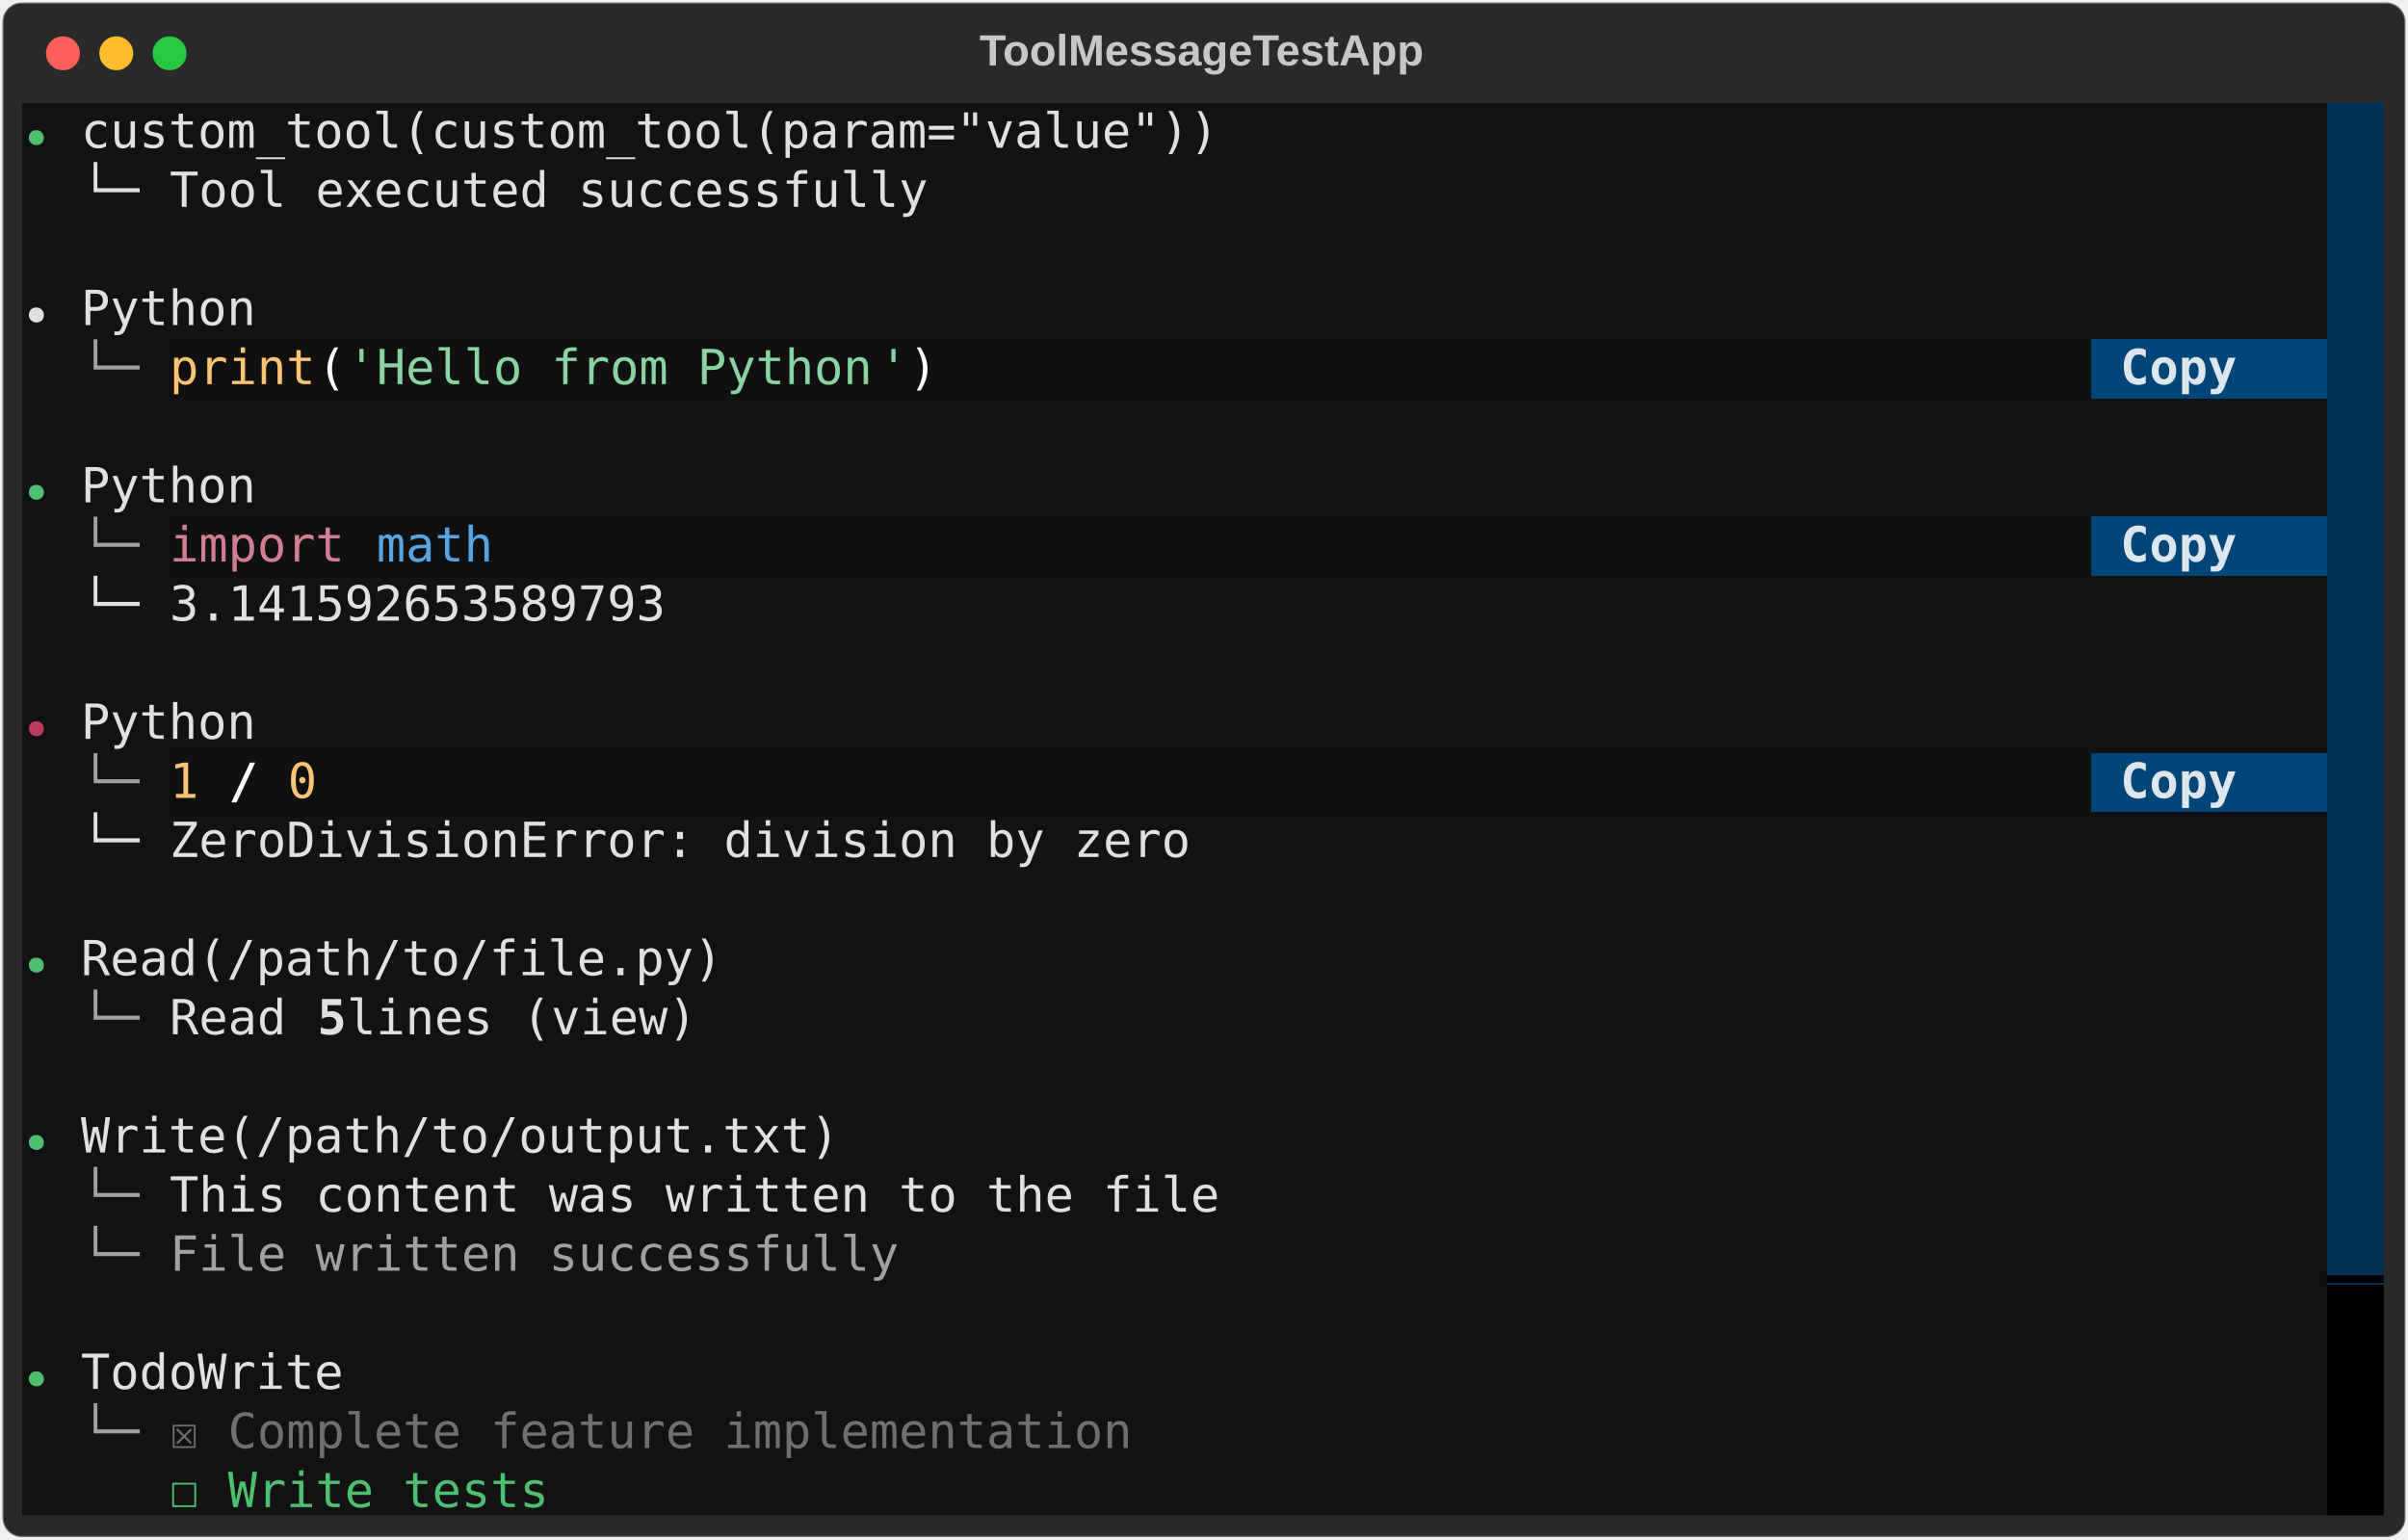
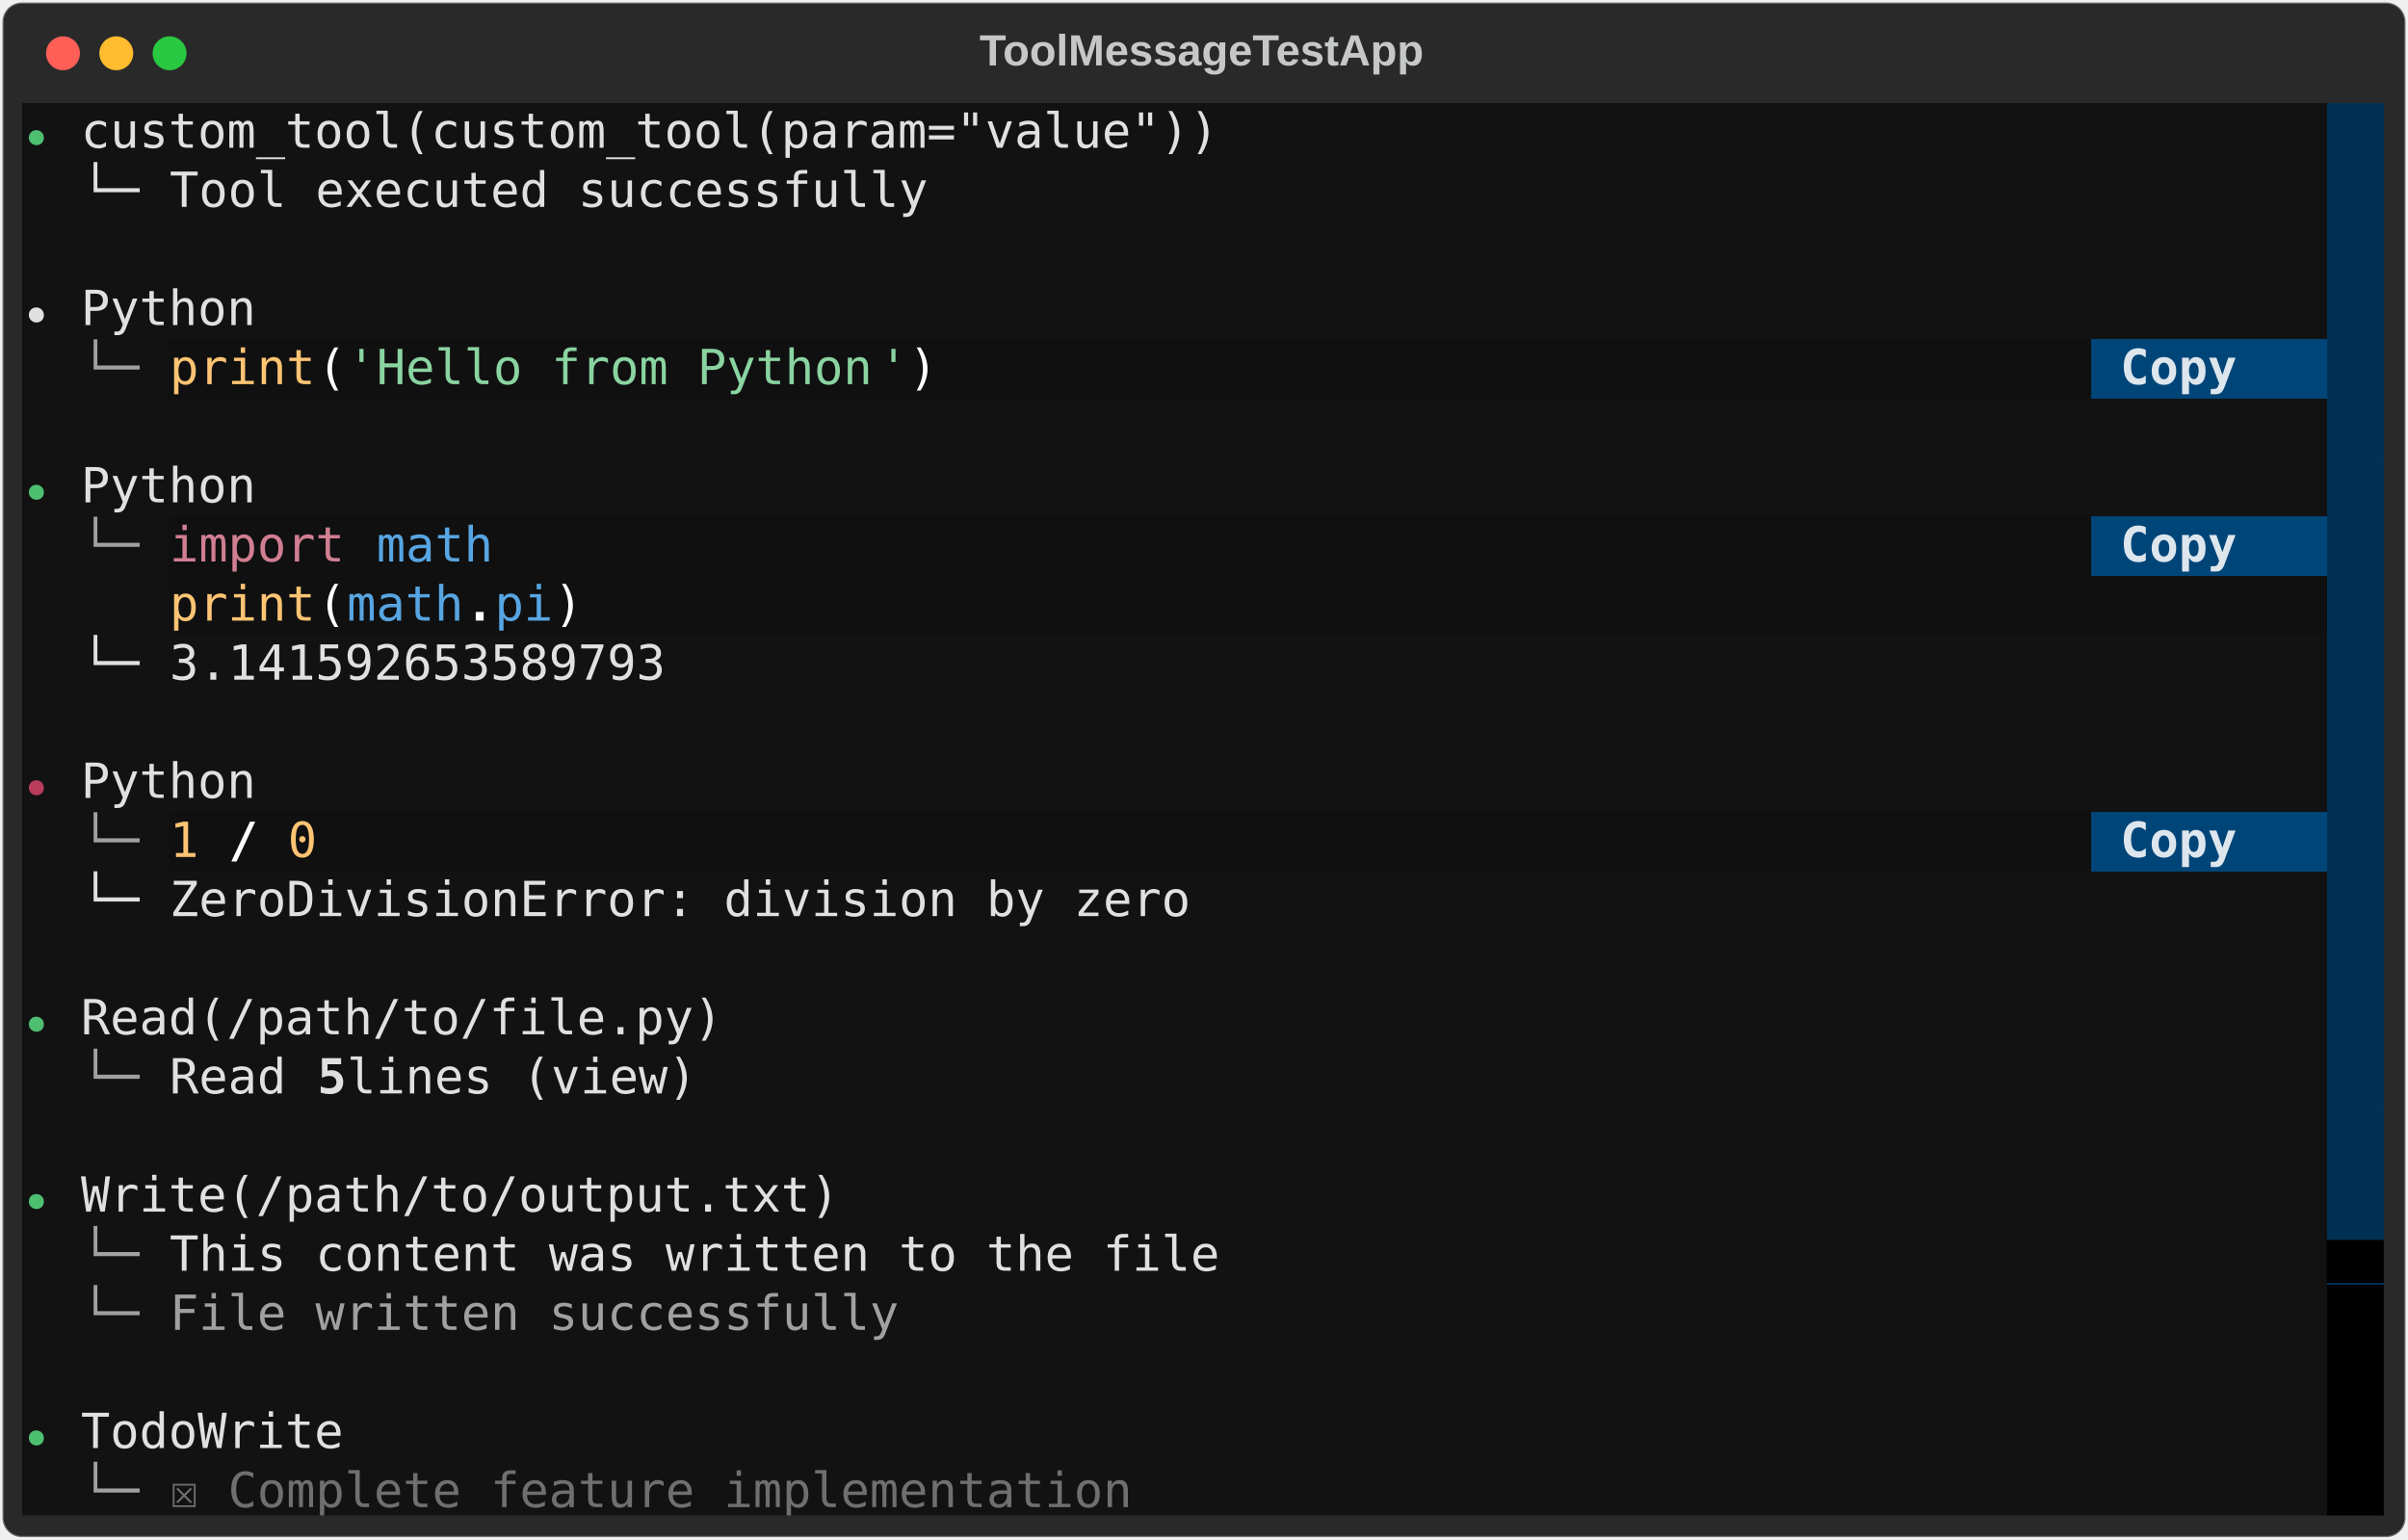
<svg xmlns="http://www.w3.org/2000/svg" class="rich-terminal" viewBox="0 0 994 635.6">
  <style>

    @font-face {
        font-family: "Fira Code";
        src: local("FiraCode-Regular"),
                url("https://cdnjs.cloudflare.com/ajax/libs/firacode/6.2.0/woff2/FiraCode-Regular.woff2") format("woff2"),
                url("https://cdnjs.cloudflare.com/ajax/libs/firacode/6.2.0/woff/FiraCode-Regular.woff") format("woff");
        font-style: normal;
        font-weight: 400;
    }
    @font-face {
        font-family: "Fira Code";
        src: local("FiraCode-Bold"),
                url("https://cdnjs.cloudflare.com/ajax/libs/firacode/6.2.0/woff2/FiraCode-Bold.woff2") format("woff2"),
                url("https://cdnjs.cloudflare.com/ajax/libs/firacode/6.2.0/woff/FiraCode-Bold.woff") format("woff");
        font-style: bold;
        font-weight: 700;
    }

    .terminal-matrix {
        font-family: Fira Code, monospace;
        font-size: 20px;
        line-height: 24.4px;
        font-variant-east-asian: full-width;
    }

    .terminal-title {
        font-size: 18px;
        font-weight: bold;
        font-family: arial;
    }

    .terminal-r1 { fill: #4ebf71 }
.terminal-r2 { fill: #c5c8c6 }
.terminal-r3 { fill: #e0e0e0 }
.terminal-r4 { fill: #121212 }
.terminal-r5 { fill: #a0a0a0 }
.terminal-r6 { fill: #ffc473 }
.terminal-r7 { fill: #ffffff }
.terminal-r8 { fill: #8ad4a1 }
.terminal-r9 { fill: #dde6ed;font-weight: bold }
.terminal-r10 { fill: #d17e92 }
.terminal-r11 { fill: #57a5e2 }
- .terminal-r12 { fill: #b93c5b }
- .terminal-r13 { fill: #ffffff;font-weight: bold }
+ .terminal-r12 { fill: #ffffff;font-weight: bold }
+ .terminal-r13 { fill: #b93c5b }
.terminal-r14 { fill: #e0e0e0;font-weight: bold }
.terminal-r15 { fill: #000000 }
.terminal-r16 { fill: #6f6f6f }
    </style>
  <defs>
    <clipPath id="terminal-clip-terminal">
      <rect x="0" y="0" width="975.0" height="584.6" />
    </clipPath>
    <clipPath id="terminal-line-0">
      <rect x="0" y="1.5" width="976" height="24.65" />
    </clipPath>
    <clipPath id="terminal-line-1">
      <rect x="0" y="25.9" width="976" height="24.65" />
    </clipPath>
    <clipPath id="terminal-line-2">
      <rect x="0" y="50.3" width="976" height="24.65" />
    </clipPath>
    <clipPath id="terminal-line-3">
      <rect x="0" y="74.7" width="976" height="24.65" />
    </clipPath>
    <clipPath id="terminal-line-4">
      <rect x="0" y="99.1" width="976" height="24.65" />
    </clipPath>
    <clipPath id="terminal-line-5">
      <rect x="0" y="123.5" width="976" height="24.65" />
    </clipPath>
    <clipPath id="terminal-line-6">
      <rect x="0" y="147.9" width="976" height="24.65" />
    </clipPath>
    <clipPath id="terminal-line-7">
      <rect x="0" y="172.3" width="976" height="24.65" />
    </clipPath>
    <clipPath id="terminal-line-8">
      <rect x="0" y="196.7" width="976" height="24.65" />
    </clipPath>
    <clipPath id="terminal-line-9">
      <rect x="0" y="221.1" width="976" height="24.65" />
    </clipPath>
    <clipPath id="terminal-line-10">
      <rect x="0" y="245.5" width="976" height="24.65" />
    </clipPath>
    <clipPath id="terminal-line-11">
      <rect x="0" y="269.9" width="976" height="24.65" />
    </clipPath>
    <clipPath id="terminal-line-12">
      <rect x="0" y="294.3" width="976" height="24.65" />
    </clipPath>
    <clipPath id="terminal-line-13">
      <rect x="0" y="318.7" width="976" height="24.65" />
    </clipPath>
    <clipPath id="terminal-line-14">
      <rect x="0" y="343.1" width="976" height="24.65" />
    </clipPath>
    <clipPath id="terminal-line-15">
      <rect x="0" y="367.5" width="976" height="24.65" />
    </clipPath>
    <clipPath id="terminal-line-16">
      <rect x="0" y="391.9" width="976" height="24.65" />
    </clipPath>
    <clipPath id="terminal-line-17">
      <rect x="0" y="416.3" width="976" height="24.65" />
    </clipPath>
    <clipPath id="terminal-line-18">
      <rect x="0" y="440.7" width="976" height="24.65" />
    </clipPath>
    <clipPath id="terminal-line-19">
      <rect x="0" y="465.1" width="976" height="24.65" />
    </clipPath>
    <clipPath id="terminal-line-20">
      <rect x="0" y="489.5" width="976" height="24.65" />
    </clipPath>
    <clipPath id="terminal-line-21">
      <rect x="0" y="513.9" width="976" height="24.65" />
    </clipPath>
    <clipPath id="terminal-line-22">
      <rect x="0" y="538.3" width="976" height="24.65" />
    </clipPath>
  </defs>
  <rect fill="#292929" stroke="rgba(255,255,255,0.35)" stroke-width="1" x="1" y="1" width="992" height="633.6" rx="8" />
  <text class="terminal-title" fill="#c5c8c6" text-anchor="middle" x="496" y="27">ToolMessageTestApp</text>
  <g transform="translate(26,22)">
    <circle cx="0" cy="0" r="7" fill="#ff5f57" />
    <circle cx="22" cy="0" r="7" fill="#febc2e" />
    <circle cx="44" cy="0" r="7" fill="#28c840" />
  </g>
  <g transform="translate(9, 41)" clip-path="url(#terminal-clip-terminal)">
    <rect fill="#121212" x="0" y="1.5" width="12.2" height="24.65" shape-rendering="crispEdges" />
    <rect fill="#121212" x="12.2" y="1.5" width="12.2" height="24.65" shape-rendering="crispEdges" />
    <rect fill="#121212" x="24.4" y="1.5" width="475.8" height="24.65" shape-rendering="crispEdges" />
    <rect fill="#121212" x="500.2" y="1.5" width="451.4" height="24.65" shape-rendering="crispEdges" />
    <rect fill="#003054" x="951.6" y="1.5" width="24.4" height="24.65" shape-rendering="crispEdges" />
    <rect fill="#121212" x="0" y="25.9" width="24.4" height="24.65" shape-rendering="crispEdges" />
    <rect fill="#121212" x="24.4" y="25.9" width="24.4" height="24.65" shape-rendering="crispEdges" />
    <rect fill="#121212" x="48.8" y="25.9" width="12.2" height="24.65" shape-rendering="crispEdges" />
    <rect fill="#121212" x="61" y="25.9" width="317.2" height="24.65" shape-rendering="crispEdges" />
    <rect fill="#121212" x="378.2" y="25.9" width="573.4" height="24.65" shape-rendering="crispEdges" />
    <rect fill="#003054" x="951.6" y="25.9" width="24.4" height="24.65" shape-rendering="crispEdges" />
    <rect fill="#121212" x="0" y="50.3" width="951.6" height="24.65" shape-rendering="crispEdges" />
    <rect fill="#003054" x="951.6" y="50.3" width="24.4" height="24.65" shape-rendering="crispEdges" />
    <rect fill="#121212" x="0" y="74.7" width="12.2" height="24.65" shape-rendering="crispEdges" />
    <rect fill="#121212" x="12.2" y="74.7" width="12.2" height="24.65" shape-rendering="crispEdges" />
    <rect fill="#121212" x="24.4" y="74.7" width="73.2" height="24.65" shape-rendering="crispEdges" />
    <rect fill="#121212" x="97.6" y="74.7" width="854" height="24.65" shape-rendering="crispEdges" />
    <rect fill="#003054" x="951.6" y="74.7" width="24.4" height="24.65" shape-rendering="crispEdges" />
    <rect fill="#121212" x="0" y="99.1" width="24.4" height="24.65" shape-rendering="crispEdges" />
    <rect fill="#121212" x="24.4" y="99.1" width="24.4" height="24.65" shape-rendering="crispEdges" />
    <rect fill="#121212" x="48.8" y="99.1" width="12.2" height="24.65" shape-rendering="crispEdges" />
    <rect fill="#101010" x="61" y="99.1" width="61" height="24.65" shape-rendering="crispEdges" />
    <rect fill="#101010" x="122" y="99.1" width="12.2" height="24.65" shape-rendering="crispEdges" />
    <rect fill="#101010" x="134.2" y="99.1" width="12.2" height="24.65" shape-rendering="crispEdges" />
    <rect fill="#101010" x="146.4" y="99.1" width="207.4" height="24.65" shape-rendering="crispEdges" />
    <rect fill="#101010" x="353.8" y="99.1" width="12.2" height="24.65" shape-rendering="crispEdges" />
    <rect fill="#101010" x="366" y="99.1" width="12.2" height="24.65" shape-rendering="crispEdges" />
    <rect fill="#101010" x="378.2" y="99.1" width="475.8" height="24.65" shape-rendering="crispEdges" />
    <rect fill="#004578" x="854" y="99.1" width="12.2" height="24.65" shape-rendering="crispEdges" />
    <rect fill="#004578" x="866.2" y="99.1" width="73.2" height="24.65" shape-rendering="crispEdges" />
    <rect fill="#004578" x="939.4" y="99.1" width="12.2" height="24.65" shape-rendering="crispEdges" />
    <rect fill="#003054" x="951.6" y="99.1" width="24.4" height="24.65" shape-rendering="crispEdges" />
    <rect fill="#121212" x="0" y="123.5" width="951.6" height="24.65" shape-rendering="crispEdges" />
    <rect fill="#003054" x="951.6" y="123.5" width="24.4" height="24.65" shape-rendering="crispEdges" />
    <rect fill="#121212" x="0" y="147.9" width="12.2" height="24.65" shape-rendering="crispEdges" />
    <rect fill="#121212" x="12.2" y="147.9" width="12.2" height="24.65" shape-rendering="crispEdges" />
    <rect fill="#121212" x="24.4" y="147.9" width="73.2" height="24.65" shape-rendering="crispEdges" />
    <rect fill="#121212" x="97.6" y="147.9" width="854" height="24.65" shape-rendering="crispEdges" />
    <rect fill="#003054" x="951.6" y="147.9" width="24.4" height="24.65" shape-rendering="crispEdges" />
    <rect fill="#121212" x="0" y="172.3" width="24.4" height="24.65" shape-rendering="crispEdges" />
    <rect fill="#121212" x="24.4" y="172.3" width="24.4" height="24.65" shape-rendering="crispEdges" />
    <rect fill="#121212" x="48.8" y="172.3" width="12.2" height="24.65" shape-rendering="crispEdges" />
    <rect fill="#101010" x="61" y="172.3" width="73.2" height="24.65" shape-rendering="crispEdges" />
    <rect fill="#101010" x="134.2" y="172.3" width="12.2" height="24.65" shape-rendering="crispEdges" />
    <rect fill="#101010" x="146.4" y="172.3" width="48.8" height="24.65" shape-rendering="crispEdges" />
    <rect fill="#101010" x="195.2" y="172.3" width="658.8" height="24.65" shape-rendering="crispEdges" />
    <rect fill="#004578" x="854" y="172.3" width="12.2" height="24.65" shape-rendering="crispEdges" />
    <rect fill="#004578" x="866.2" y="172.3" width="73.2" height="24.65" shape-rendering="crispEdges" />
    <rect fill="#004578" x="939.4" y="172.3" width="12.2" height="24.65" shape-rendering="crispEdges" />
    <rect fill="#003054" x="951.6" y="172.3" width="24.4" height="24.65" shape-rendering="crispEdges" />
-     <rect fill="#121212" x="0" y="196.7" width="24.4" height="24.65" shape-rendering="crispEdges" />
-     <rect fill="#121212" x="24.4" y="196.7" width="24.4" height="24.65" shape-rendering="crispEdges" />
-     <rect fill="#121212" x="48.8" y="196.7" width="12.2" height="24.65" shape-rendering="crispEdges" />
-     <rect fill="#121212" x="61" y="196.7" width="207.4" height="24.65" shape-rendering="crispEdges" />
-     <rect fill="#121212" x="268.4" y="196.7" width="683.2" height="24.65" shape-rendering="crispEdges" />
+     <rect fill="#121212" x="0" y="196.7" width="61" height="24.65" shape-rendering="crispEdges" />
+     <rect fill="#101010" x="61" y="196.7" width="61" height="24.65" shape-rendering="crispEdges" />
+     <rect fill="#101010" x="122" y="196.7" width="12.2" height="24.65" shape-rendering="crispEdges" />
+     <rect fill="#101010" x="134.2" y="196.7" width="48.8" height="24.65" shape-rendering="crispEdges" />
+     <rect fill="#101010" x="183" y="196.7" width="12.2" height="24.65" shape-rendering="crispEdges" />
+     <rect fill="#101010" x="195.2" y="196.7" width="24.4" height="24.65" shape-rendering="crispEdges" />
+     <rect fill="#101010" x="219.6" y="196.7" width="12.2" height="24.65" shape-rendering="crispEdges" />
+     <rect fill="#101010" x="231.8" y="196.7" width="719.8" height="24.65" shape-rendering="crispEdges" />
    <rect fill="#003054" x="951.6" y="196.7" width="24.4" height="24.65" shape-rendering="crispEdges" />
-     <rect fill="#121212" x="0" y="221.1" width="951.6" height="24.65" shape-rendering="crispEdges" />
+     <rect fill="#121212" x="0" y="221.1" width="24.4" height="24.65" shape-rendering="crispEdges" />
+     <rect fill="#121212" x="24.4" y="221.1" width="24.4" height="24.65" shape-rendering="crispEdges" />
+     <rect fill="#121212" x="48.8" y="221.1" width="12.2" height="24.65" shape-rendering="crispEdges" />
+     <rect fill="#121212" x="61" y="221.1" width="207.4" height="24.65" shape-rendering="crispEdges" />
+     <rect fill="#121212" x="268.4" y="221.1" width="683.2" height="24.65" shape-rendering="crispEdges" />
    <rect fill="#003054" x="951.6" y="221.1" width="24.4" height="24.65" shape-rendering="crispEdges" />
-     <rect fill="#121212" x="0" y="245.5" width="12.2" height="24.65" shape-rendering="crispEdges" />
-     <rect fill="#121212" x="12.2" y="245.5" width="12.2" height="24.65" shape-rendering="crispEdges" />
-     <rect fill="#121212" x="24.4" y="245.5" width="73.2" height="24.65" shape-rendering="crispEdges" />
-     <rect fill="#121212" x="97.6" y="245.5" width="854" height="24.65" shape-rendering="crispEdges" />
+     <rect fill="#121212" x="0" y="245.5" width="951.6" height="24.65" shape-rendering="crispEdges" />
    <rect fill="#003054" x="951.6" y="245.5" width="24.4" height="24.65" shape-rendering="crispEdges" />
-     <rect fill="#121212" x="0" y="269.9" width="24.4" height="24.65" shape-rendering="crispEdges" />
-     <rect fill="#121212" x="24.4" y="269.9" width="24.4" height="24.65" shape-rendering="crispEdges" />
-     <rect fill="#121212" x="48.8" y="269.9" width="12.2" height="24.65" shape-rendering="crispEdges" />
-     <rect fill="#101010" x="61" y="269.9" width="12.2" height="24.65" shape-rendering="crispEdges" />
-     <rect fill="#101010" x="73.2" y="269.9" width="12.2" height="24.65" shape-rendering="crispEdges" />
-     <rect fill="#101010" x="85.4" y="269.9" width="12.2" height="24.65" shape-rendering="crispEdges" />
-     <rect fill="#101010" x="97.6" y="269.9" width="12.2" height="24.65" shape-rendering="crispEdges" />
-     <rect fill="#101010" x="109.8" y="269.9" width="12.2" height="24.65" shape-rendering="crispEdges" />
-     <rect fill="#101010" x="122" y="269.9" width="732" height="24.65" shape-rendering="crispEdges" />
-     <rect fill="#004578" x="854" y="269.9" width="12.2" height="24.65" shape-rendering="crispEdges" />
-     <rect fill="#004578" x="866.2" y="269.9" width="73.2" height="24.65" shape-rendering="crispEdges" />
-     <rect fill="#004578" x="939.4" y="269.9" width="12.2" height="24.65" shape-rendering="crispEdges" />
+     <rect fill="#121212" x="0" y="269.9" width="12.2" height="24.65" shape-rendering="crispEdges" />
+     <rect fill="#121212" x="12.2" y="269.9" width="12.2" height="24.65" shape-rendering="crispEdges" />
+     <rect fill="#121212" x="24.4" y="269.9" width="73.2" height="24.65" shape-rendering="crispEdges" />
+     <rect fill="#121212" x="97.6" y="269.9" width="854" height="24.65" shape-rendering="crispEdges" />
    <rect fill="#003054" x="951.6" y="269.9" width="24.4" height="24.65" shape-rendering="crispEdges" />
    <rect fill="#121212" x="0" y="294.3" width="24.4" height="24.65" shape-rendering="crispEdges" />
    <rect fill="#121212" x="24.4" y="294.3" width="24.4" height="24.65" shape-rendering="crispEdges" />
    <rect fill="#121212" x="48.8" y="294.3" width="12.2" height="24.65" shape-rendering="crispEdges" />
-     <rect fill="#121212" x="61" y="294.3" width="427" height="24.65" shape-rendering="crispEdges" />
-     <rect fill="#121212" x="488" y="294.3" width="463.6" height="24.65" shape-rendering="crispEdges" />
+     <rect fill="#101010" x="61" y="294.3" width="12.2" height="24.65" shape-rendering="crispEdges" />
+     <rect fill="#101010" x="73.2" y="294.3" width="12.2" height="24.65" shape-rendering="crispEdges" />
+     <rect fill="#101010" x="85.4" y="294.3" width="12.2" height="24.65" shape-rendering="crispEdges" />
+     <rect fill="#101010" x="97.6" y="294.3" width="12.2" height="24.65" shape-rendering="crispEdges" />
+     <rect fill="#101010" x="109.8" y="294.3" width="12.2" height="24.65" shape-rendering="crispEdges" />
+     <rect fill="#101010" x="122" y="294.3" width="732" height="24.65" shape-rendering="crispEdges" />
+     <rect fill="#004578" x="854" y="294.3" width="12.2" height="24.65" shape-rendering="crispEdges" />
+     <rect fill="#004578" x="866.2" y="294.3" width="73.2" height="24.65" shape-rendering="crispEdges" />
+     <rect fill="#004578" x="939.4" y="294.3" width="12.2" height="24.65" shape-rendering="crispEdges" />
    <rect fill="#003054" x="951.6" y="294.3" width="24.4" height="24.65" shape-rendering="crispEdges" />
-     <rect fill="#121212" x="0" y="318.7" width="951.6" height="24.65" shape-rendering="crispEdges" />
+     <rect fill="#121212" x="0" y="318.7" width="24.4" height="24.65" shape-rendering="crispEdges" />
+     <rect fill="#121212" x="24.4" y="318.7" width="24.4" height="24.65" shape-rendering="crispEdges" />
+     <rect fill="#121212" x="48.8" y="318.7" width="12.2" height="24.65" shape-rendering="crispEdges" />
+     <rect fill="#121212" x="61" y="318.7" width="427" height="24.65" shape-rendering="crispEdges" />
+     <rect fill="#121212" x="488" y="318.7" width="463.6" height="24.65" shape-rendering="crispEdges" />
    <rect fill="#003054" x="951.6" y="318.7" width="24.4" height="24.65" shape-rendering="crispEdges" />
-     <rect fill="#121212" x="0" y="343.1" width="12.2" height="24.65" shape-rendering="crispEdges" />
-     <rect fill="#121212" x="12.2" y="343.1" width="12.2" height="24.65" shape-rendering="crispEdges" />
-     <rect fill="#121212" x="24.4" y="343.1" width="268.4" height="24.65" shape-rendering="crispEdges" />
-     <rect fill="#121212" x="292.8" y="343.1" width="658.8" height="24.65" shape-rendering="crispEdges" />
+     <rect fill="#121212" x="0" y="343.1" width="951.6" height="24.65" shape-rendering="crispEdges" />
    <rect fill="#003054" x="951.6" y="343.1" width="24.4" height="24.65" shape-rendering="crispEdges" />
-     <rect fill="#121212" x="0" y="367.5" width="24.4" height="24.65" shape-rendering="crispEdges" />
-     <rect fill="#121212" x="24.4" y="367.5" width="24.4" height="24.65" shape-rendering="crispEdges" />
-     <rect fill="#121212" x="48.8" y="367.5" width="12.2" height="24.65" shape-rendering="crispEdges" />
-     <rect fill="#121212" x="61" y="367.5" width="61" height="24.65" shape-rendering="crispEdges" />
-     <rect fill="#121212" x="122" y="367.5" width="12.2" height="24.65" shape-rendering="crispEdges" />
-     <rect fill="#121212" x="134.2" y="367.5" width="158.6" height="24.65" shape-rendering="crispEdges" />
+     <rect fill="#121212" x="0" y="367.5" width="12.2" height="24.65" shape-rendering="crispEdges" />
+     <rect fill="#121212" x="12.2" y="367.5" width="12.2" height="24.65" shape-rendering="crispEdges" />
+     <rect fill="#121212" x="24.4" y="367.5" width="268.4" height="24.65" shape-rendering="crispEdges" />
    <rect fill="#121212" x="292.8" y="367.5" width="658.8" height="24.65" shape-rendering="crispEdges" />
    <rect fill="#003054" x="951.6" y="367.5" width="24.4" height="24.65" shape-rendering="crispEdges" />
-     <rect fill="#121212" x="0" y="391.9" width="951.6" height="24.65" shape-rendering="crispEdges" />
+     <rect fill="#121212" x="0" y="391.9" width="24.4" height="24.65" shape-rendering="crispEdges" />
+     <rect fill="#121212" x="24.4" y="391.9" width="24.4" height="24.65" shape-rendering="crispEdges" />
+     <rect fill="#121212" x="48.8" y="391.9" width="12.2" height="24.65" shape-rendering="crispEdges" />
+     <rect fill="#121212" x="61" y="391.9" width="61" height="24.65" shape-rendering="crispEdges" />
+     <rect fill="#121212" x="122" y="391.9" width="12.2" height="24.65" shape-rendering="crispEdges" />
+     <rect fill="#121212" x="134.2" y="391.9" width="158.6" height="24.65" shape-rendering="crispEdges" />
+     <rect fill="#121212" x="292.8" y="391.9" width="658.8" height="24.65" shape-rendering="crispEdges" />
    <rect fill="#003054" x="951.6" y="391.9" width="24.4" height="24.65" shape-rendering="crispEdges" />
-     <rect fill="#121212" x="0" y="416.3" width="12.2" height="24.65" shape-rendering="crispEdges" />
-     <rect fill="#121212" x="12.2" y="416.3" width="12.2" height="24.65" shape-rendering="crispEdges" />
-     <rect fill="#121212" x="24.4" y="416.3" width="317.2" height="24.65" shape-rendering="crispEdges" />
-     <rect fill="#121212" x="341.6" y="416.3" width="610" height="24.65" shape-rendering="crispEdges" />
+     <rect fill="#121212" x="0" y="416.3" width="951.6" height="24.65" shape-rendering="crispEdges" />
    <rect fill="#003054" x="951.6" y="416.3" width="24.4" height="24.65" shape-rendering="crispEdges" />
-     <rect fill="#121212" x="0" y="440.7" width="24.4" height="24.65" shape-rendering="crispEdges" />
-     <rect fill="#121212" x="24.4" y="440.7" width="24.4" height="24.65" shape-rendering="crispEdges" />
-     <rect fill="#121212" x="48.8" y="440.7" width="12.2" height="24.65" shape-rendering="crispEdges" />
-     <rect fill="#121212" x="61" y="440.7" width="439.2" height="24.65" shape-rendering="crispEdges" />
-     <rect fill="#121212" x="500.2" y="440.7" width="451.4" height="24.65" shape-rendering="crispEdges" />
+     <rect fill="#121212" x="0" y="440.7" width="12.2" height="24.65" shape-rendering="crispEdges" />
+     <rect fill="#121212" x="12.2" y="440.7" width="12.2" height="24.65" shape-rendering="crispEdges" />
+     <rect fill="#121212" x="24.4" y="440.7" width="317.2" height="24.65" shape-rendering="crispEdges" />
+     <rect fill="#121212" x="341.6" y="440.7" width="610" height="24.65" shape-rendering="crispEdges" />
    <rect fill="#003054" x="951.6" y="440.7" width="24.4" height="24.65" shape-rendering="crispEdges" />
    <rect fill="#121212" x="0" y="465.1" width="24.4" height="24.65" shape-rendering="crispEdges" />
    <rect fill="#121212" x="24.4" y="465.1" width="24.4" height="24.65" shape-rendering="crispEdges" />
    <rect fill="#121212" x="48.8" y="465.1" width="12.2" height="24.65" shape-rendering="crispEdges" />
-     <rect fill="#121212" x="61" y="465.1" width="305" height="24.65" shape-rendering="crispEdges" />
-     <rect fill="#121212" x="366" y="465.1" width="585.6" height="24.65" shape-rendering="crispEdges" />
+     <rect fill="#121212" x="61" y="465.1" width="439.2" height="24.65" shape-rendering="crispEdges" />
+     <rect fill="#121212" x="500.2" y="465.1" width="451.4" height="24.65" shape-rendering="crispEdges" />
    <rect fill="#003054" x="951.6" y="465.1" width="24.4" height="24.65" shape-rendering="crispEdges" />
-     <rect fill="#121212" x="0" y="489.5" width="951.6" height="24.65" shape-rendering="crispEdges" />
+     <rect fill="#121212" x="0" y="489.5" width="24.4" height="24.65" shape-rendering="crispEdges" />
+     <rect fill="#121212" x="24.4" y="489.5" width="24.4" height="24.65" shape-rendering="crispEdges" />
+     <rect fill="#121212" x="48.8" y="489.5" width="12.2" height="24.65" shape-rendering="crispEdges" />
+     <rect fill="#121212" x="61" y="489.5" width="305" height="24.65" shape-rendering="crispEdges" />
+     <rect fill="#121212" x="366" y="489.5" width="585.6" height="24.65" shape-rendering="crispEdges" />
    <rect fill="#000000" x="951.6" y="489.5" width="24.4" height="24.65" shape-rendering="crispEdges" />
-     <rect fill="#121212" x="0" y="513.9" width="12.2" height="24.65" shape-rendering="crispEdges" />
-     <rect fill="#121212" x="12.2" y="513.9" width="12.2" height="24.65" shape-rendering="crispEdges" />
-     <rect fill="#121212" x="24.4" y="513.9" width="109.8" height="24.65" shape-rendering="crispEdges" />
-     <rect fill="#121212" x="134.2" y="513.9" width="817.4" height="24.65" shape-rendering="crispEdges" />
+     <rect fill="#121212" x="0" y="513.9" width="951.6" height="24.65" shape-rendering="crispEdges" />
    <rect fill="#000000" x="951.6" y="513.9" width="24.4" height="24.65" shape-rendering="crispEdges" />
-     <rect fill="#121212" x="0" y="538.3" width="24.4" height="24.65" shape-rendering="crispEdges" />
-     <rect fill="#121212" x="24.4" y="538.3" width="24.4" height="24.65" shape-rendering="crispEdges" />
-     <rect fill="#121212" x="48.8" y="538.3" width="12.2" height="24.65" shape-rendering="crispEdges" />
-     <rect fill="#121212" x="61" y="538.3" width="402.6" height="24.65" shape-rendering="crispEdges" />
-     <rect fill="#121212" x="463.6" y="538.3" width="488" height="24.65" shape-rendering="crispEdges" />
+     <rect fill="#121212" x="0" y="538.3" width="12.2" height="24.65" shape-rendering="crispEdges" />
+     <rect fill="#121212" x="12.2" y="538.3" width="12.2" height="24.65" shape-rendering="crispEdges" />
+     <rect fill="#121212" x="24.4" y="538.3" width="109.8" height="24.65" shape-rendering="crispEdges" />
+     <rect fill="#121212" x="134.2" y="538.3" width="817.4" height="24.65" shape-rendering="crispEdges" />
    <rect fill="#000000" x="951.6" y="538.3" width="24.4" height="24.65" shape-rendering="crispEdges" />
-     <rect fill="#121212" x="0" y="562.7" width="61" height="24.65" shape-rendering="crispEdges" />
-     <rect fill="#121212" x="61" y="562.7" width="158.6" height="24.65" shape-rendering="crispEdges" />
-     <rect fill="#121212" x="219.6" y="562.7" width="732" height="24.65" shape-rendering="crispEdges" />
+     <rect fill="#121212" x="0" y="562.7" width="24.4" height="24.65" shape-rendering="crispEdges" />
+     <rect fill="#121212" x="24.4" y="562.7" width="24.4" height="24.65" shape-rendering="crispEdges" />
+     <rect fill="#121212" x="48.8" y="562.7" width="12.2" height="24.65" shape-rendering="crispEdges" />
+     <rect fill="#121212" x="61" y="562.7" width="402.6" height="24.65" shape-rendering="crispEdges" />
+     <rect fill="#121212" x="463.6" y="562.7" width="488" height="24.65" shape-rendering="crispEdges" />
    <rect fill="#000000" x="951.6" y="562.7" width="24.4" height="24.65" shape-rendering="crispEdges" />
    <g class="terminal-matrix">
      <text class="terminal-r1" x="0" y="20" textLength="12.2" clip-path="url(#terminal-line-0)">⏺</text>
      <text class="terminal-r3" x="24.4" y="20" textLength="475.8" clip-path="url(#terminal-line-0)">custom_tool(custom_tool(param="value"))</text>
      <text class="terminal-r2" x="976" y="20" textLength="12.2" clip-path="url(#terminal-line-0)">
</text>
      <text class="terminal-r3" x="24.4" y="44.4" textLength="24.4" clip-path="url(#terminal-line-1)">└─</text>
      <text class="terminal-r3" x="61" y="44.4" textLength="317.2" clip-path="url(#terminal-line-1)">Tool executed successfully</text>
      <text class="terminal-r2" x="976" y="44.4" textLength="12.2" clip-path="url(#terminal-line-1)">
</text>
      <text class="terminal-r2" x="976" y="68.8" textLength="12.2" clip-path="url(#terminal-line-2)">
</text>
      <text class="terminal-r3" x="0" y="93.2" textLength="12.2" clip-path="url(#terminal-line-3)">⏺</text>
      <text class="terminal-r3" x="24.4" y="93.2" textLength="73.2" clip-path="url(#terminal-line-3)">Python</text>
      <text class="terminal-r2" x="976" y="93.2" textLength="12.2" clip-path="url(#terminal-line-3)">
</text>
      <text class="terminal-r5" x="24.4" y="117.6" textLength="24.4" clip-path="url(#terminal-line-4)">└─</text>
      <text class="terminal-r6" x="61" y="117.6" textLength="61" clip-path="url(#terminal-line-4)">print</text>
      <text class="terminal-r7" x="122" y="117.6" textLength="12.2" clip-path="url(#terminal-line-4)">(</text>
      <text class="terminal-r8" x="134.2" y="117.6" textLength="12.2" clip-path="url(#terminal-line-4)">'</text>
      <text class="terminal-r8" x="146.4" y="117.6" textLength="207.4" clip-path="url(#terminal-line-4)">Hello from Python</text>
      <text class="terminal-r8" x="353.8" y="117.6" textLength="12.2" clip-path="url(#terminal-line-4)">'</text>
      <text class="terminal-r7" x="366" y="117.6" textLength="12.2" clip-path="url(#terminal-line-4)">)</text>
      <text class="terminal-r9" x="866.2" y="117.6" textLength="73.2" clip-path="url(#terminal-line-4)"> Copy </text>
      <text class="terminal-r2" x="976" y="117.6" textLength="12.2" clip-path="url(#terminal-line-4)">
</text>
      <text class="terminal-r2" x="976" y="142" textLength="12.2" clip-path="url(#terminal-line-5)">
</text>
      <text class="terminal-r1" x="0" y="166.4" textLength="12.2" clip-path="url(#terminal-line-6)">⏺</text>
      <text class="terminal-r3" x="24.4" y="166.4" textLength="73.2" clip-path="url(#terminal-line-6)">Python</text>
      <text class="terminal-r2" x="976" y="166.4" textLength="12.2" clip-path="url(#terminal-line-6)">
</text>
      <text class="terminal-r5" x="24.4" y="190.8" textLength="24.4" clip-path="url(#terminal-line-7)">└─</text>
      <text class="terminal-r10" x="61" y="190.8" textLength="73.2" clip-path="url(#terminal-line-7)">import</text>
      <text class="terminal-r11" x="146.4" y="190.8" textLength="48.8" clip-path="url(#terminal-line-7)">math</text>
      <text class="terminal-r9" x="866.2" y="190.8" textLength="73.2" clip-path="url(#terminal-line-7)"> Copy </text>
      <text class="terminal-r2" x="976" y="190.8" textLength="12.2" clip-path="url(#terminal-line-7)">
</text>
-       <text class="terminal-r3" x="24.4" y="215.2" textLength="24.4" clip-path="url(#terminal-line-8)">└─</text>
-       <text class="terminal-r3" x="61" y="215.2" textLength="207.4" clip-path="url(#terminal-line-8)">3.141592653589793</text>
+       <text class="terminal-r6" x="61" y="215.2" textLength="61" clip-path="url(#terminal-line-8)">print</text>
+       <text class="terminal-r7" x="122" y="215.2" textLength="12.2" clip-path="url(#terminal-line-8)">(</text>
+       <text class="terminal-r11" x="134.2" y="215.2" textLength="48.8" clip-path="url(#terminal-line-8)">math</text>
+       <text class="terminal-r12" x="183" y="215.2" textLength="12.2" clip-path="url(#terminal-line-8)">.</text>
+       <text class="terminal-r11" x="195.2" y="215.2" textLength="24.4" clip-path="url(#terminal-line-8)">pi</text>
+       <text class="terminal-r7" x="219.6" y="215.2" textLength="12.2" clip-path="url(#terminal-line-8)">)</text>
      <text class="terminal-r2" x="976" y="215.2" textLength="12.2" clip-path="url(#terminal-line-8)">
</text>
+       <text class="terminal-r3" x="24.4" y="239.6" textLength="24.4" clip-path="url(#terminal-line-9)">└─</text>
+       <text class="terminal-r3" x="61" y="239.6" textLength="207.4" clip-path="url(#terminal-line-9)">3.141592653589793</text>
      <text class="terminal-r2" x="976" y="239.6" textLength="12.2" clip-path="url(#terminal-line-9)">
</text>
-       <text class="terminal-r12" x="0" y="264" textLength="12.2" clip-path="url(#terminal-line-10)">⏺</text>
-       <text class="terminal-r3" x="24.4" y="264" textLength="73.2" clip-path="url(#terminal-line-10)">Python</text>
      <text class="terminal-r2" x="976" y="264" textLength="12.2" clip-path="url(#terminal-line-10)">
</text>
-       <text class="terminal-r5" x="24.4" y="288.4" textLength="24.4" clip-path="url(#terminal-line-11)">└─</text>
-       <text class="terminal-r6" x="61" y="288.4" textLength="12.2" clip-path="url(#terminal-line-11)">1</text>
-       <text class="terminal-r13" x="85.4" y="288.4" textLength="12.2" clip-path="url(#terminal-line-11)">/</text>
-       <text class="terminal-r6" x="109.8" y="288.4" textLength="12.2" clip-path="url(#terminal-line-11)">0</text>
-       <text class="terminal-r9" x="866.2" y="288.4" textLength="73.2" clip-path="url(#terminal-line-11)"> Copy </text>
+       <text class="terminal-r13" x="0" y="288.4" textLength="12.2" clip-path="url(#terminal-line-11)">⏺</text>
+       <text class="terminal-r3" x="24.4" y="288.4" textLength="73.2" clip-path="url(#terminal-line-11)">Python</text>
      <text class="terminal-r2" x="976" y="288.4" textLength="12.2" clip-path="url(#terminal-line-11)">
</text>
-       <text class="terminal-r3" x="24.4" y="312.8" textLength="24.4" clip-path="url(#terminal-line-12)">└─</text>
-       <text class="terminal-r3" x="61" y="312.8" textLength="427" clip-path="url(#terminal-line-12)">ZeroDivisionError: division by zero</text>
+       <text class="terminal-r5" x="24.4" y="312.8" textLength="24.4" clip-path="url(#terminal-line-12)">└─</text>
+       <text class="terminal-r6" x="61" y="312.8" textLength="12.2" clip-path="url(#terminal-line-12)">1</text>
+       <text class="terminal-r12" x="85.4" y="312.8" textLength="12.2" clip-path="url(#terminal-line-12)">/</text>
+       <text class="terminal-r6" x="109.8" y="312.8" textLength="12.2" clip-path="url(#terminal-line-12)">0</text>
+       <text class="terminal-r9" x="866.2" y="312.8" textLength="73.2" clip-path="url(#terminal-line-12)"> Copy </text>
      <text class="terminal-r2" x="976" y="312.8" textLength="12.2" clip-path="url(#terminal-line-12)">
</text>
+       <text class="terminal-r3" x="24.4" y="337.2" textLength="24.4" clip-path="url(#terminal-line-13)">└─</text>
+       <text class="terminal-r3" x="61" y="337.2" textLength="427" clip-path="url(#terminal-line-13)">ZeroDivisionError: division by zero</text>
      <text class="terminal-r2" x="976" y="337.2" textLength="12.2" clip-path="url(#terminal-line-13)">
</text>
-       <text class="terminal-r1" x="0" y="361.6" textLength="12.2" clip-path="url(#terminal-line-14)">⏺</text>
-       <text class="terminal-r3" x="24.4" y="361.6" textLength="268.4" clip-path="url(#terminal-line-14)">Read(/path/to/file.py)</text>
      <text class="terminal-r2" x="976" y="361.6" textLength="12.2" clip-path="url(#terminal-line-14)">
</text>
-       <text class="terminal-r5" x="24.4" y="386" textLength="24.4" clip-path="url(#terminal-line-15)">└─</text>
-       <text class="terminal-r3" x="61" y="386" textLength="61" clip-path="url(#terminal-line-15)">Read </text>
-       <text class="terminal-r14" x="122" y="386" textLength="12.2" clip-path="url(#terminal-line-15)">5</text>
-       <text class="terminal-r3" x="134.2" y="386" textLength="158.6" clip-path="url(#terminal-line-15)"> lines (view)</text>
+       <text class="terminal-r1" x="0" y="386" textLength="12.2" clip-path="url(#terminal-line-15)">⏺</text>
+       <text class="terminal-r3" x="24.4" y="386" textLength="268.4" clip-path="url(#terminal-line-15)">Read(/path/to/file.py)</text>
      <text class="terminal-r2" x="976" y="386" textLength="12.2" clip-path="url(#terminal-line-15)">
</text>
+       <text class="terminal-r5" x="24.4" y="410.4" textLength="24.4" clip-path="url(#terminal-line-16)">└─</text>
+       <text class="terminal-r3" x="61" y="410.4" textLength="61" clip-path="url(#terminal-line-16)">Read </text>
+       <text class="terminal-r14" x="122" y="410.4" textLength="12.2" clip-path="url(#terminal-line-16)">5</text>
+       <text class="terminal-r3" x="134.2" y="410.4" textLength="158.6" clip-path="url(#terminal-line-16)"> lines (view)</text>
      <text class="terminal-r2" x="976" y="410.4" textLength="12.2" clip-path="url(#terminal-line-16)">
</text>
-       <text class="terminal-r1" x="0" y="434.8" textLength="12.2" clip-path="url(#terminal-line-17)">⏺</text>
-       <text class="terminal-r3" x="24.4" y="434.8" textLength="317.2" clip-path="url(#terminal-line-17)">Write(/path/to/output.txt)</text>
      <text class="terminal-r2" x="976" y="434.8" textLength="12.2" clip-path="url(#terminal-line-17)">
</text>
-       <text class="terminal-r5" x="24.4" y="459.2" textLength="24.4" clip-path="url(#terminal-line-18)">└─</text>
-       <text class="terminal-r3" x="61" y="459.2" textLength="439.2" clip-path="url(#terminal-line-18)">This content was written to the file</text>
+       <text class="terminal-r1" x="0" y="459.2" textLength="12.2" clip-path="url(#terminal-line-18)">⏺</text>
+       <text class="terminal-r3" x="24.4" y="459.2" textLength="317.2" clip-path="url(#terminal-line-18)">Write(/path/to/output.txt)</text>
      <text class="terminal-r2" x="976" y="459.2" textLength="12.2" clip-path="url(#terminal-line-18)">
</text>
      <text class="terminal-r5" x="24.4" y="483.6" textLength="24.4" clip-path="url(#terminal-line-19)">└─</text>
-       <text class="terminal-r5" x="61" y="483.6" textLength="305" clip-path="url(#terminal-line-19)">File written successfully</text>
-       <text class="terminal-r15" x="951.6" y="483.6" textLength="24.4" clip-path="url(#terminal-line-19)">▁▁</text>
+       <text class="terminal-r3" x="61" y="483.6" textLength="439.2" clip-path="url(#terminal-line-19)">This content was written to the file</text>
+       <text class="terminal-r15" x="951.6" y="483.6" textLength="24.4" clip-path="url(#terminal-line-19)">▆▆</text>
      <text class="terminal-r2" x="976" y="483.6" textLength="12.2" clip-path="url(#terminal-line-19)">
</text>
+       <text class="terminal-r5" x="24.4" y="508" textLength="24.4" clip-path="url(#terminal-line-20)">└─</text>
+       <text class="terminal-r5" x="61" y="508" textLength="305" clip-path="url(#terminal-line-20)">File written successfully</text>
      <text class="terminal-r2" x="976" y="508" textLength="12.2" clip-path="url(#terminal-line-20)">
</text>
-       <text class="terminal-r1" x="0" y="532.4" textLength="12.2" clip-path="url(#terminal-line-21)">⏺</text>
-       <text class="terminal-r3" x="24.4" y="532.4" textLength="109.8" clip-path="url(#terminal-line-21)">TodoWrite</text>
      <text class="terminal-r2" x="976" y="532.4" textLength="12.2" clip-path="url(#terminal-line-21)">
</text>
-       <text class="terminal-r5" x="24.4" y="556.8" textLength="24.4" clip-path="url(#terminal-line-22)">└─</text>
-       <text class="terminal-r16" x="61" y="556.8" textLength="402.6" clip-path="url(#terminal-line-22)">☒ Complete feature implementation</text>
+       <text class="terminal-r1" x="0" y="556.8" textLength="12.2" clip-path="url(#terminal-line-22)">⏺</text>
+       <text class="terminal-r3" x="24.4" y="556.8" textLength="109.8" clip-path="url(#terminal-line-22)">TodoWrite</text>
      <text class="terminal-r2" x="976" y="556.8" textLength="12.2" clip-path="url(#terminal-line-22)">
</text>
-       <text class="terminal-r1" x="61" y="581.2" textLength="158.6" clip-path="url(#terminal-line-23)">☐ Write tests</text>
+       <text class="terminal-r5" x="24.4" y="581.2" textLength="24.4" clip-path="url(#terminal-line-23)">└─</text>
+       <text class="terminal-r16" x="61" y="581.2" textLength="402.6" clip-path="url(#terminal-line-23)">☒ Complete feature implementation</text>
    </g>
  </g>
</svg>
